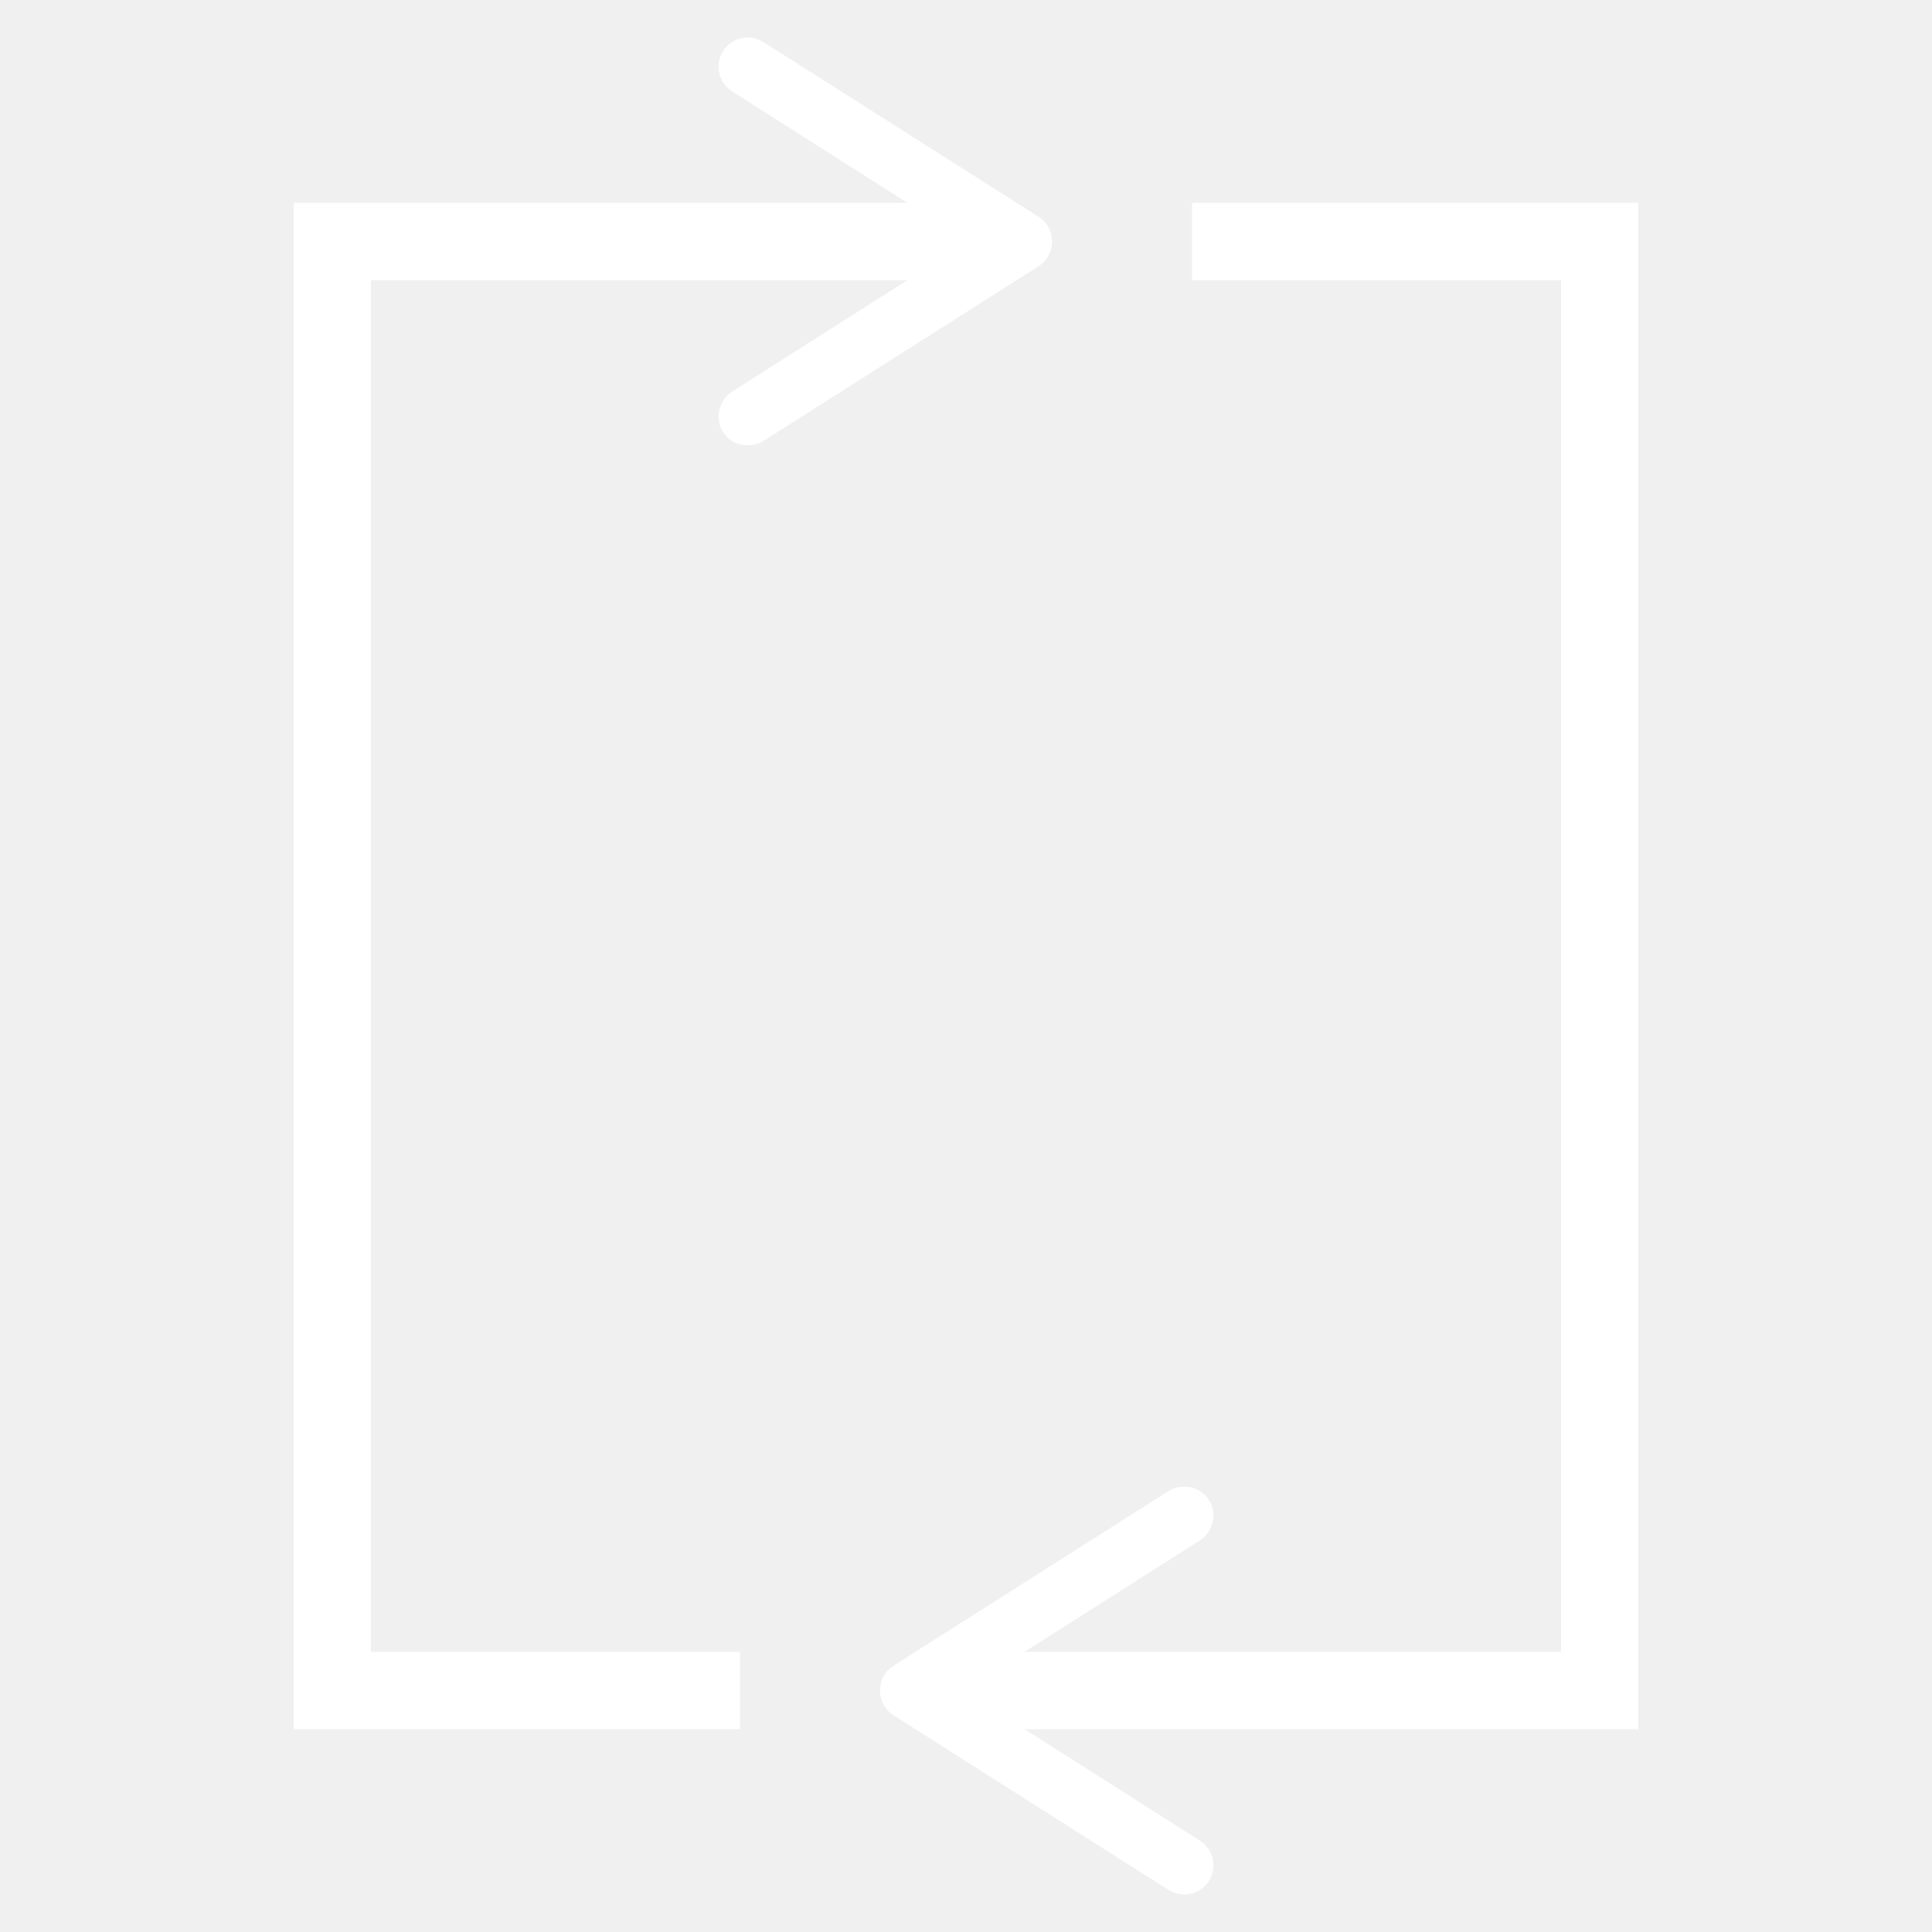
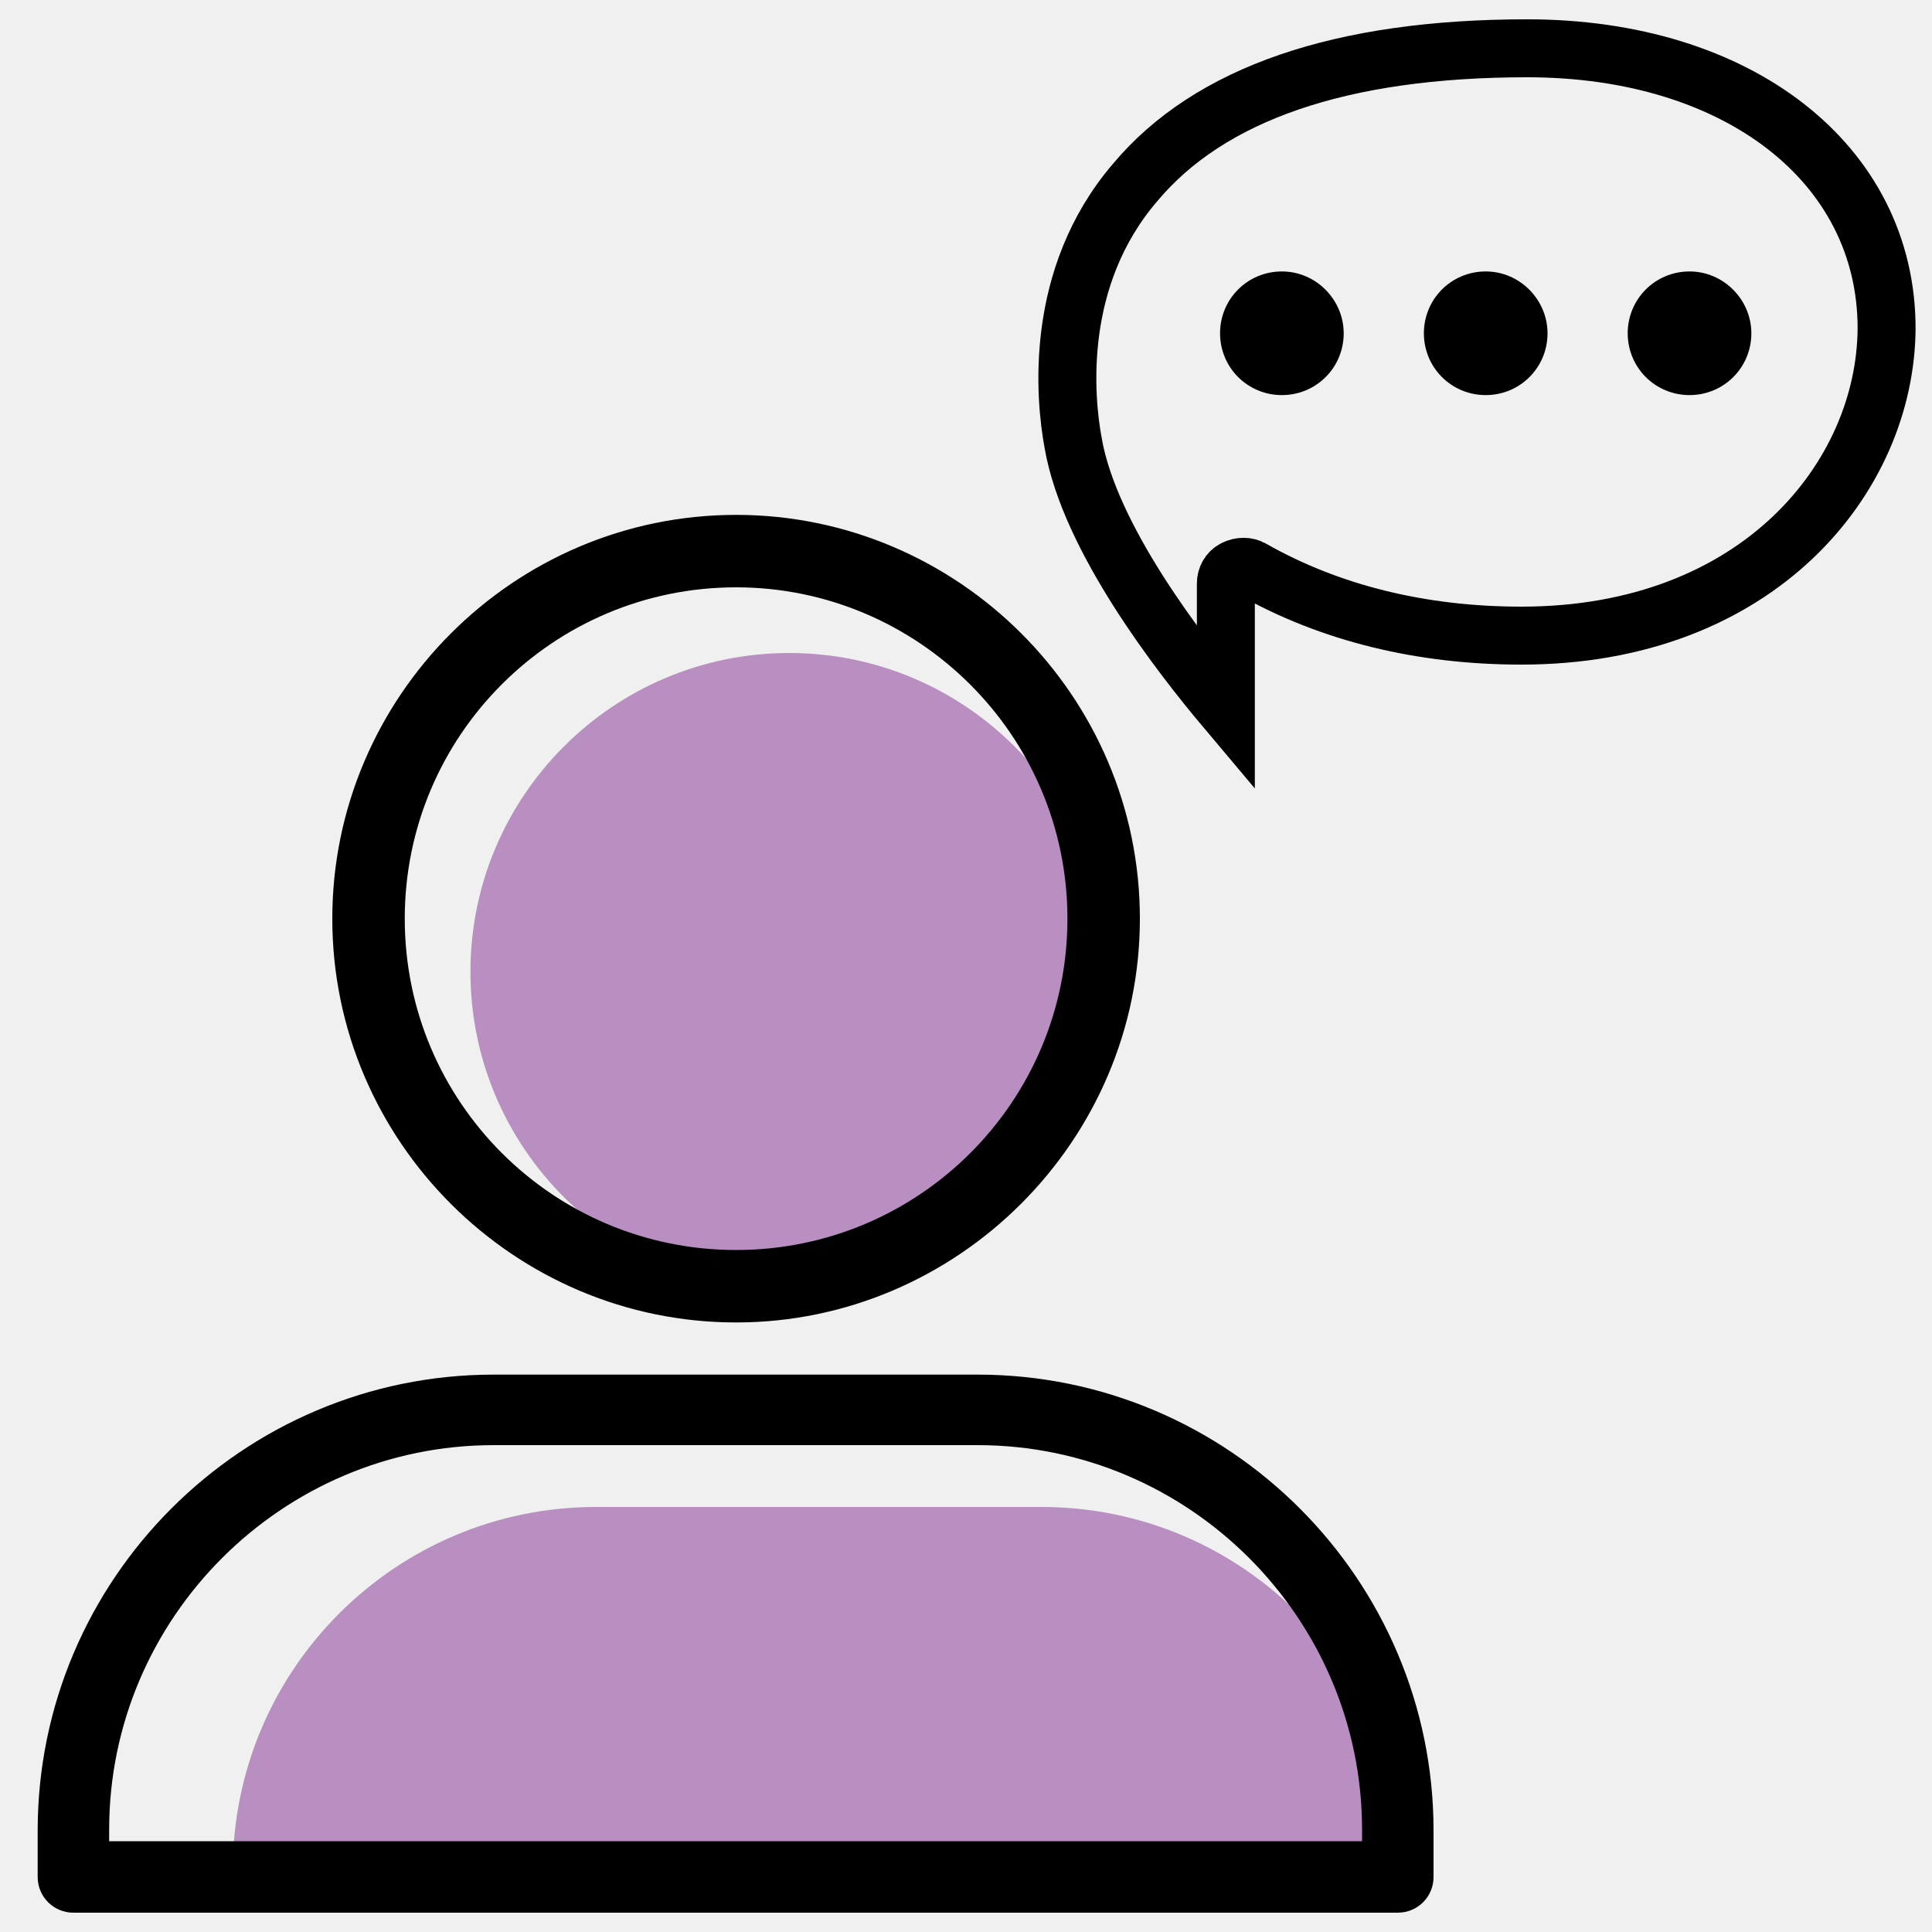
<svg xmlns="http://www.w3.org/2000/svg" version="1.1" id="Layer_1" x="0px" y="0px" viewBox="0 0 200 200" style="enable-background:new 0 0 200 200;" xml:space="preserve">
  <style type="text/css">
- 	.st0{fill:none;stroke:#FFFFFF;stroke-width:8;stroke-miterlimit:10;}
- 	.st1{fill:#FFFFFF;stroke:#FFFFFF;stroke-width:2;stroke-miterlimit:10;}
+ 	.st0{fill:#B98EC1;}
+ 	.st1{stroke:#000000;stroke-width:2;stroke-miterlimit:10;}
+ 	.st2{fill:none;stroke:#000000;stroke-width:6;stroke-miterlimit:10;}
</style>
-   <polyline id="XMLID_21_" class="st0" points="76.6,175 34.4,175 34.4,25 103,25 " />
-   <g id="XMLID_19_">
-     <path id="XMLID_20_" class="st1" d="M75.7,44.2c-0.6-0.9-0.3-2.2,0.6-2.8L102.1,25L76.3,8.6c-0.9-0.6-1.2-1.8-0.6-2.8   c0.6-0.9,1.8-1.2,2.8-0.6L107,23.3c0.6,0.4,0.9,1,0.9,1.7s-0.3,1.3-0.9,1.7L78.5,44.8c-0.3,0.2-0.7,0.3-1.1,0.3   C76.7,45.1,76.1,44.8,75.7,44.2z" />
+   <path class="st0" d="M24.1,195.6h121.3v-2c0-20.7-16.8-37.6-37.6-37.6H61.7c-20.7,0-37.6,16.8-37.6,37.6  C24.1,193.6,24.1,195.6,24.1,195.6z" />
+   <path class="st0" d="M81.7,67.6c-18.2,0-33,14.8-33,33s14.8,33,33,33s33-14.8,33-33S99.9,67.6,81.7,67.6z" />
+   <g>
+     <g>
+       <path class="st1" d="M76.2,135.9c-22.4,0-40.8-18.3-40.8-40.8c0-22.4,18.3-40.8,40.8-40.8c22.4,0,40.8,18.3,40.8,40.8    C117,117.5,98.6,135.9,76.2,135.9z M76.2,59.8c-19.5,0-35.3,15.8-35.3,35.3s15.8,35.3,35.3,35.3s35.3-15.8,35.3-35.3    S95.6,59.8,76.2,59.8z" />
+       <path class="st1" d="M144.7,197H7.6c-1.5,0-2.7-1.2-2.7-2.7v-4.8c0-25.5,20.8-46.2,46.2-46.2h50.1c25.5,0,46.2,20.8,46.2,46.2v4.8    C147.4,195.8,146.2,197,144.7,197z M10.3,191.6H142v-2.2c0-22.4-18.3-40.8-40.8-40.8H51.1c-22.4,0-40.8,18.3-40.8,40.8    C10.3,189.4,10.3,191.6,10.3,191.6z" />
+     </g>
  </g>
-   <polyline id="XMLID_16_" class="st0" points="123.4,25 165.6,25 165.6,175 97,175 " />
-   <g id="XMLID_14_">
-     <path id="XMLID_15_" class="st1" d="M124.3,155.8c0.6,0.9,0.3,2.2-0.6,2.8L97.9,175l25.8,16.4c0.9,0.6,1.2,1.8,0.6,2.8   c-0.6,0.9-1.8,1.2-2.8,0.6L93,176.7c-0.6-0.4-0.9-1-0.9-1.7s0.3-1.3,0.9-1.7l28.5-18.1c0.3-0.2,0.7-0.3,1.1-0.3   C123.3,154.9,123.9,155.2,124.3,155.8z" />
+   <g transform="translate(23, 57)">
+     <path class="st1" d="M115.1-22.5c0,3-2.4,5.4-5.4,5.4s-5.4-2.4-5.4-5.4s2.4-5.4,5.4-5.4S115.1-25.4,115.1-22.5" />
+     <path class="st1" d="M136.2-22.5c0,3-2.4,5.4-5.4,5.4s-5.4-2.4-5.4-5.4s2.4-5.4,5.4-5.4S136.2-25.4,136.2-22.5" />
+     <path class="st1" d="M157.3-22.5c0,3-2.4,5.4-5.4,5.4s-5.4-2.4-5.4-5.4s2.4-5.4,5.4-5.4C154.9-27.9,157.3-25.4,157.3-22.5" />
+   </g>
+   <g transform="translate(7, 11.3994)">
+     <path class="st2" d="M150.5,54.4c-10.3,0-19.8-2.3-27.9-6.9c-0.5-0.3-1.2-0.3-1.8,0s-0.9,0.9-0.9,1.5v13   c-4.8-5.7-14.1-17.7-15.8-27.5c-0.9-4.8-2-17.2,6.4-27c7.7-9.2,21.3-13.9,40.6-13.9c21.9,0,37.2,12,37.2,29   C188.2,38,175,54.4,150.5,54.4" />
  </g>
</svg>
